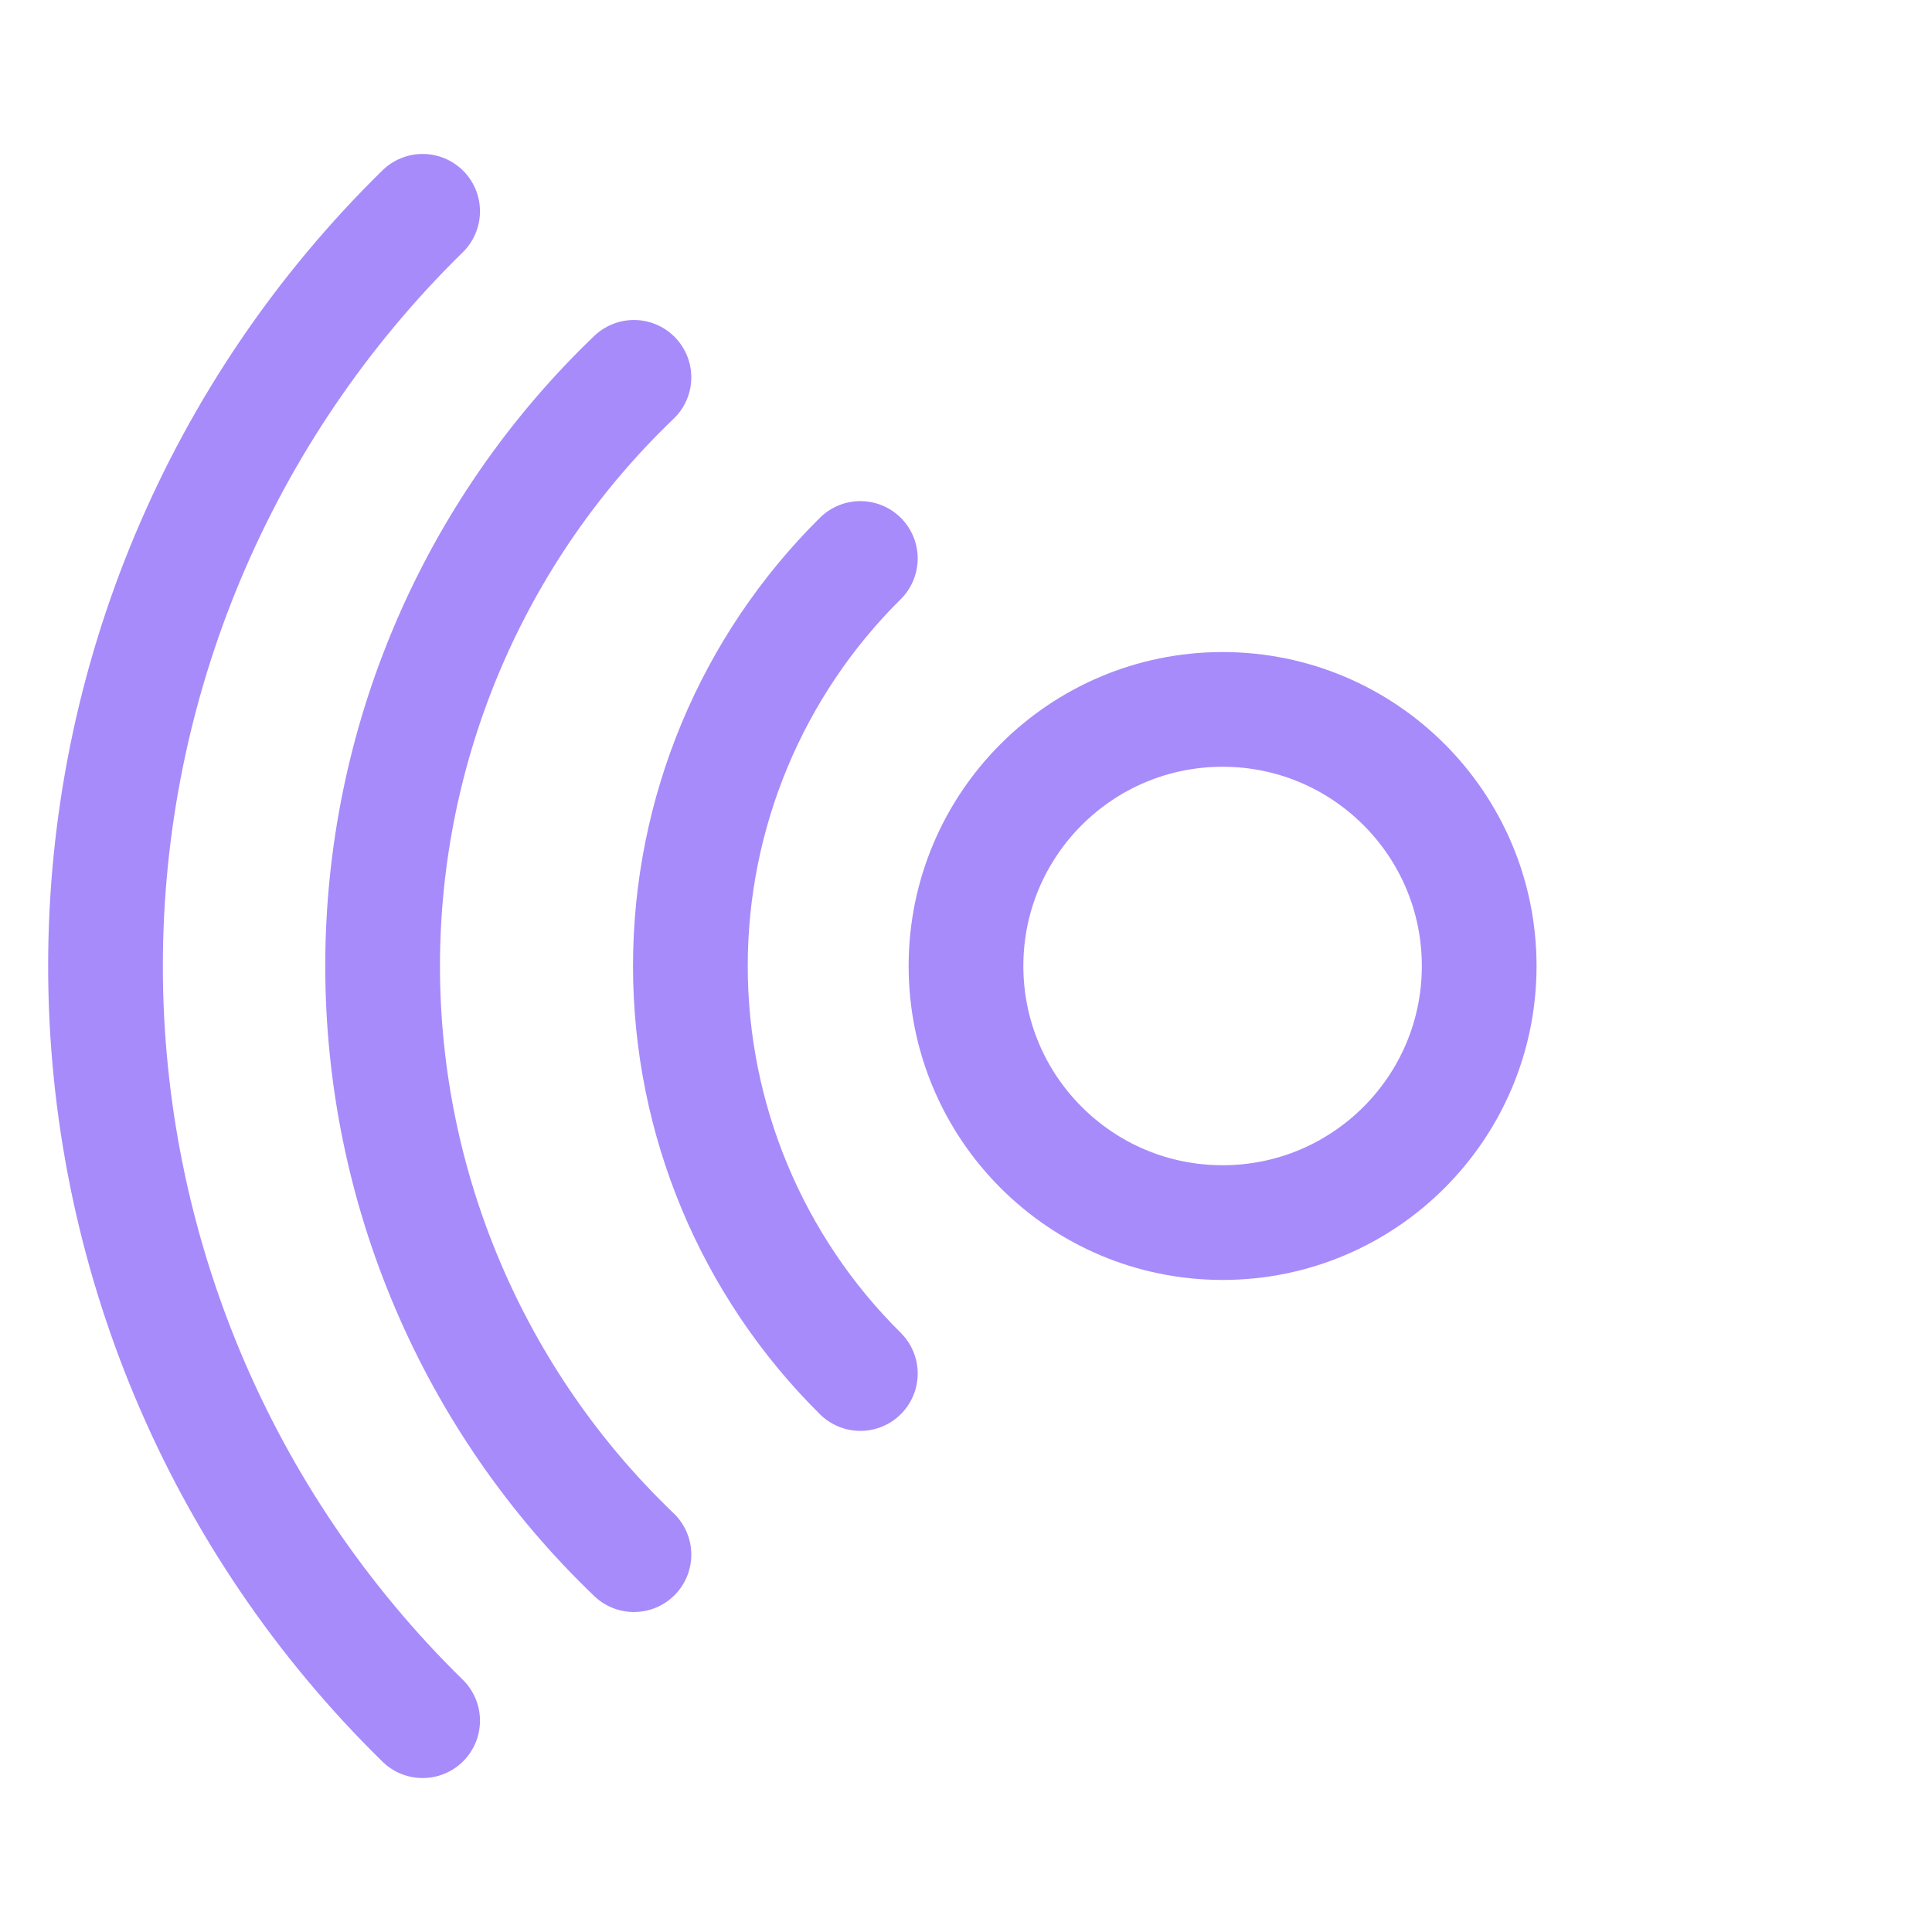
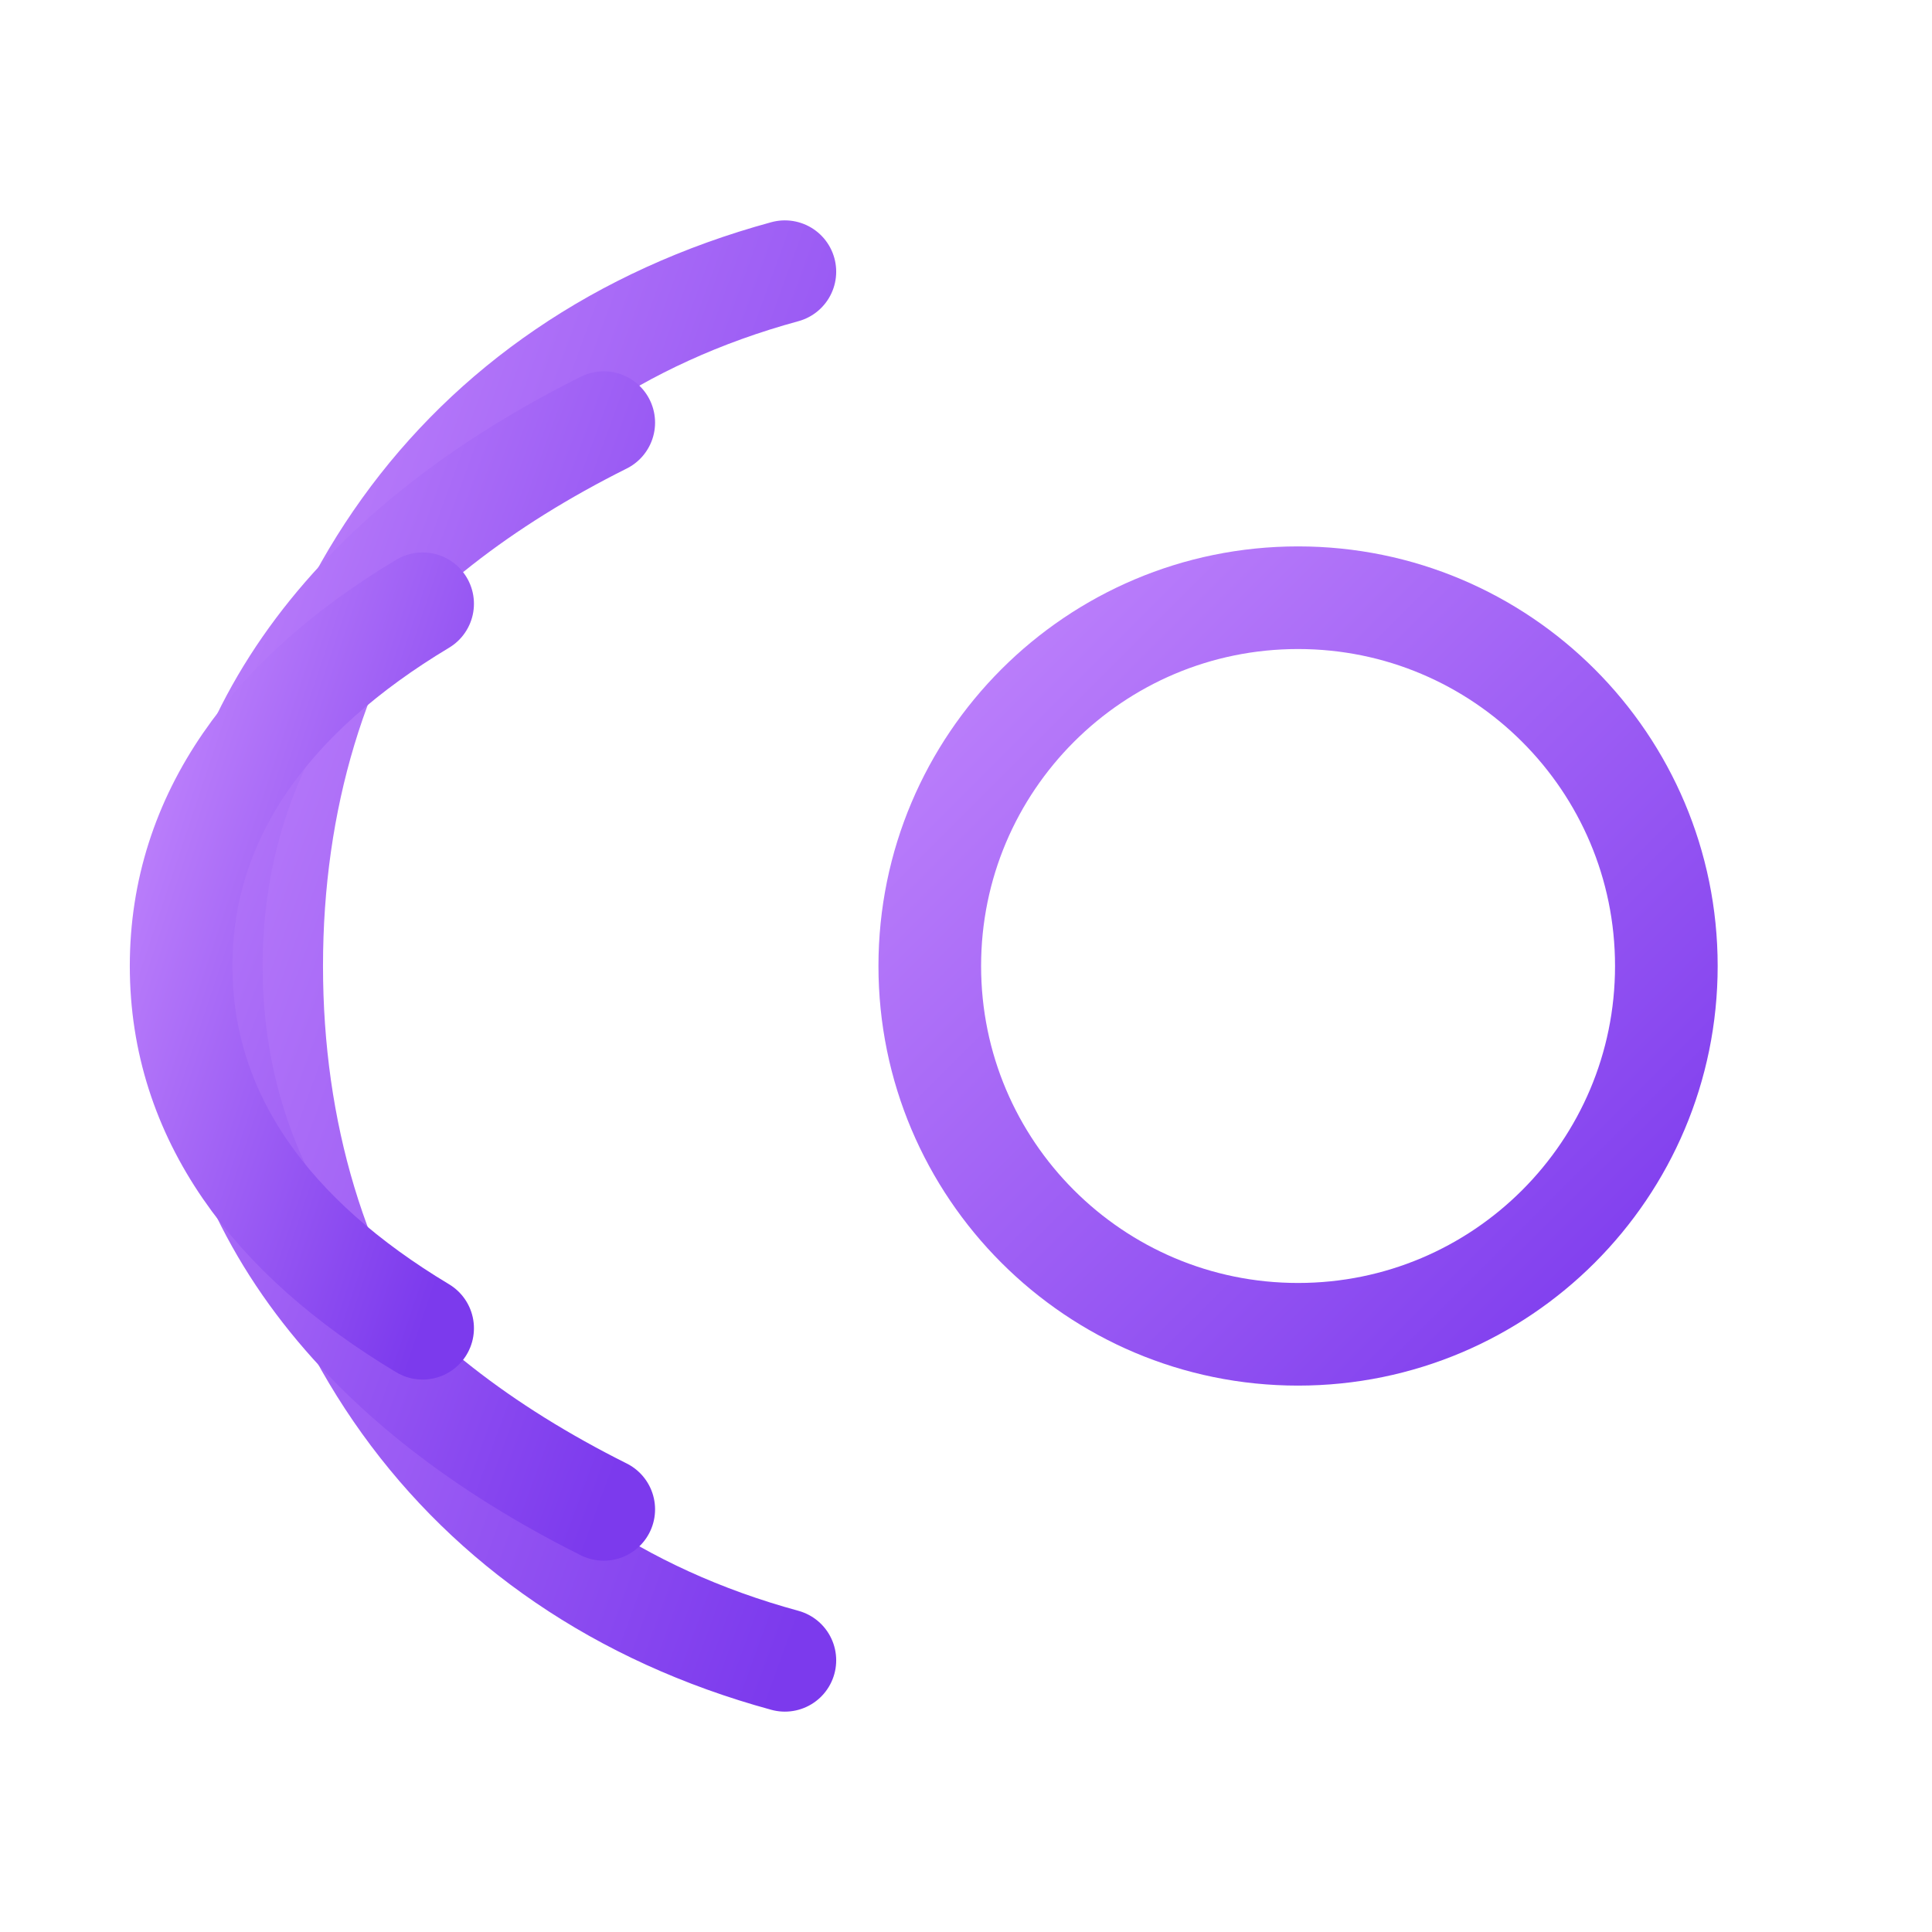
<svg xmlns="http://www.w3.org/2000/svg" viewBox="0 0 64 64">
-   <g fill="none" stroke="#a78bfa" stroke-width="3.8" stroke-linecap="round">
-     <circle cx="40.5" cy="32" r="8.5" />
-     <path d="M28.5 18.5a19 19 0 0 0 0 27" />
-     <path d="M21 12.5a27 27 0 0 0 0 39" />
-     <path d="M14 7a35 35 0 0 0 0 50" />
+   <defs>
+     <linearGradient id="g" x1="0" y1="0" x2="1" y2="1">
+       <stop offset="0" stop-color="#c084fc" />
+       <stop offset="1" stop-color="#7c3aed" />
+     </linearGradient>
+   </defs>
+   <g fill="none" stroke="url(#g)" stroke-width="3.4" stroke-linecap="round" stroke-linejoin="round">
+     <path d="M26 9 C15 12 9 21 9 32 C9 43 15 52 26 55" />
+     <path d="M20 14 C12 18 7 24 7 32 C7 40 12 46 20 50" />
+     <path d="M14 20 C9 23 6 27 6 32 C6 37 9 41 14 44" />
+     <circle cx="43" cy="32" r="12.2" />
  </g>
</svg>
